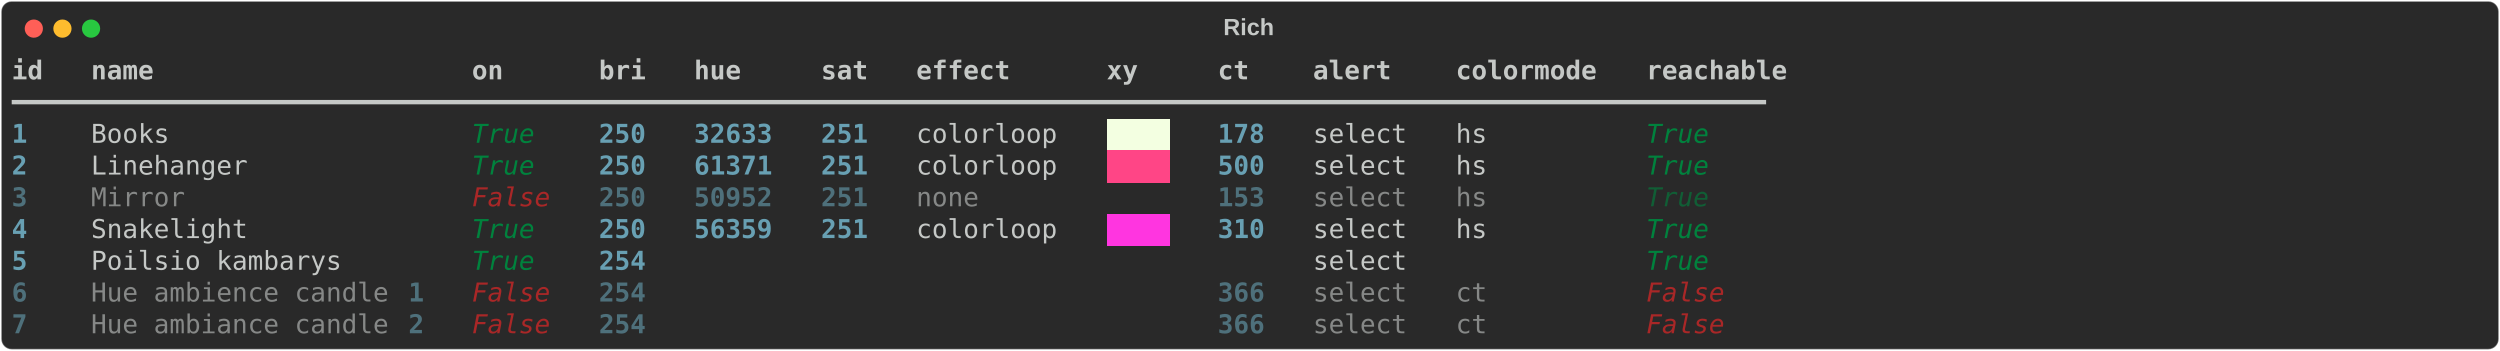
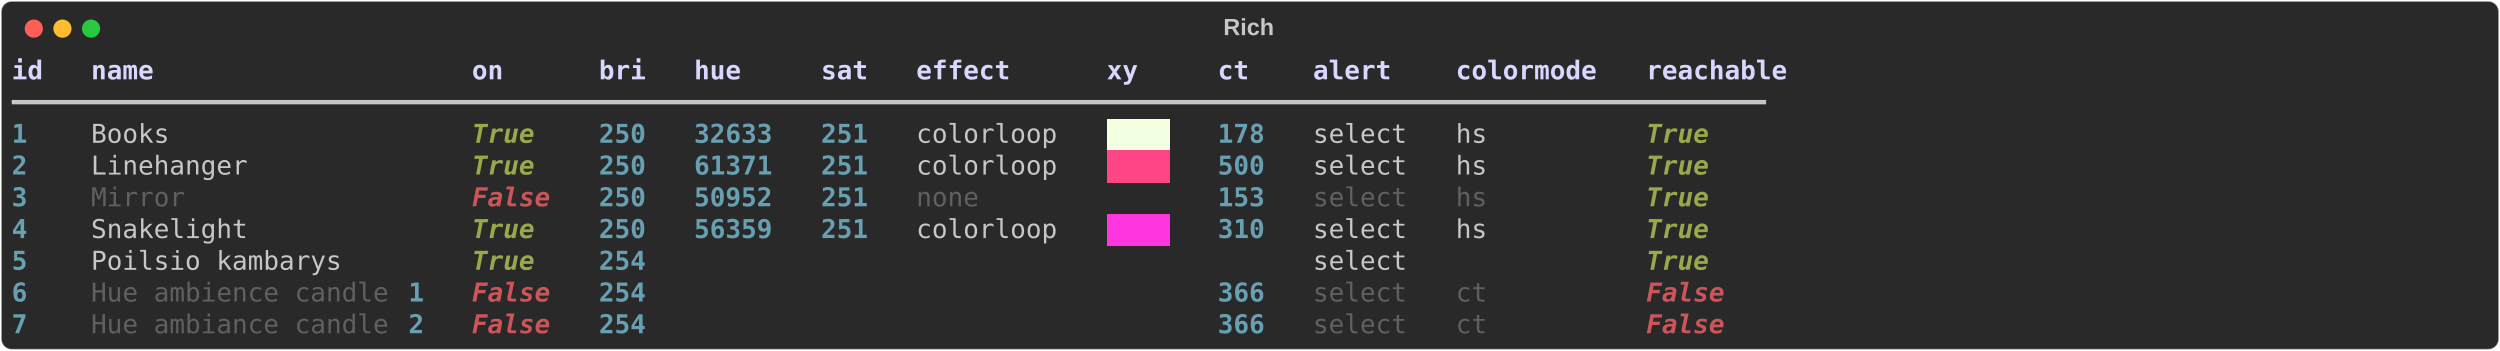
<svg xmlns="http://www.w3.org/2000/svg" class="rich-terminal" viewBox="0 0 1922 269.6">
  <style>

    @font-face {
        font-family: "Fira Code";
        src: local("FiraCode-Regular"),
                url("https://cdnjs.cloudflare.com/ajax/libs/firacode/6.2.0/woff2/FiraCode-Regular.woff2") format("woff2"),
                url("https://cdnjs.cloudflare.com/ajax/libs/firacode/6.2.0/woff/FiraCode-Regular.woff") format("woff");
        font-style: normal;
        font-weight: 400;
    }
    @font-face {
        font-family: "Fira Code";
        src: local("FiraCode-Bold"),
                url("https://cdnjs.cloudflare.com/ajax/libs/firacode/6.2.0/woff2/FiraCode-Bold.woff2") format("woff2"),
                url("https://cdnjs.cloudflare.com/ajax/libs/firacode/6.2.0/woff/FiraCode-Bold.woff") format("woff");
        font-style: bold;
        font-weight: 700;
    }

-     .terminal-3456403293-matrix {
+     .terminal-94281158-matrix {
        font-family: Fira Code, monospace;
        font-size: 20px;
        line-height: 24.4px;
        font-variant-east-asian: full-width;
    }

-     .terminal-3456403293-title {
+     .terminal-94281158-title {
        font-size: 18px;
        font-weight: bold;
        font-family: arial;
    }

-     .terminal-3456403293-r1 { fill: #c5c8c6;font-weight: bold }
- .terminal-3456403293-r2 { fill: #c5c8c6 }
- .terminal-3456403293-r3 { fill: #68a0b3;font-weight: bold }
- .terminal-3456403293-r4 { fill: #00823d;font-style: italic; }
- .terminal-3456403293-r5 { fill: #f3ffe1 }
- .terminal-3456403293-r6 { fill: #ff4586 }
- .terminal-3456403293-r7 { fill: #4e707b;font-weight: bold }
- .terminal-3456403293-r8 { fill: #868887 }
- .terminal-3456403293-r9 { fill: #a92727;font-style: italic; }
- .terminal-3456403293-r10 { fill: #105e35;font-style: italic; }
- .terminal-3456403293-r11 { fill: #ff35e0 }
+     .terminal-94281158-r1 { fill: #d7d7ff;font-weight: bold }
+ .terminal-94281158-r2 { fill: #c5c8c6 }
+ .terminal-94281158-r3 { fill: #68a0b3;font-weight: bold }
+ .terminal-94281158-r4 { fill: #98a84b;font-weight: bold;font-style: italic; }
+ .terminal-94281158-r5 { fill: #f3ffe1 }
+ .terminal-94281158-r6 { fill: #ff4586 }
+ .terminal-94281158-r7 { fill: #606060 }
+ .terminal-94281158-r8 { fill: #cc555a;font-weight: bold;font-style: italic; }
+ .terminal-94281158-r9 { fill: #ff35e0 }
    </style>
  <defs>
-     <clipPath id="terminal-3456403293-clip-terminal">
+     <clipPath id="terminal-94281158-clip-terminal">
      <rect x="0" y="0" width="1902.2" height="218.6" />
    </clipPath>
-     <clipPath id="terminal-3456403293-line-0">
+     <clipPath id="terminal-94281158-line-0">
      <rect x="0" y="1.5" width="1903.2" height="24.65" />
    </clipPath>
-     <clipPath id="terminal-3456403293-line-1">
+     <clipPath id="terminal-94281158-line-1">
      <rect x="0" y="25.9" width="1903.2" height="24.65" />
    </clipPath>
-     <clipPath id="terminal-3456403293-line-2">
+     <clipPath id="terminal-94281158-line-2">
      <rect x="0" y="50.3" width="1903.2" height="24.65" />
    </clipPath>
-     <clipPath id="terminal-3456403293-line-3">
+     <clipPath id="terminal-94281158-line-3">
      <rect x="0" y="74.7" width="1903.2" height="24.65" />
    </clipPath>
-     <clipPath id="terminal-3456403293-line-4">
+     <clipPath id="terminal-94281158-line-4">
      <rect x="0" y="99.1" width="1903.2" height="24.65" />
    </clipPath>
-     <clipPath id="terminal-3456403293-line-5">
+     <clipPath id="terminal-94281158-line-5">
      <rect x="0" y="123.5" width="1903.2" height="24.65" />
    </clipPath>
-     <clipPath id="terminal-3456403293-line-6">
+     <clipPath id="terminal-94281158-line-6">
      <rect x="0" y="147.9" width="1903.2" height="24.65" />
    </clipPath>
-     <clipPath id="terminal-3456403293-line-7">
+     <clipPath id="terminal-94281158-line-7">
      <rect x="0" y="172.3" width="1903.2" height="24.65" />
    </clipPath>
  </defs>
  <rect fill="#292929" stroke="rgba(255,255,255,0.35)" stroke-width="1" x="1" y="1" width="1920" height="267.6" rx="8" />
-   <text class="terminal-3456403293-title" fill="#c5c8c6" text-anchor="middle" x="960" y="27">Rich</text>
+   <text class="terminal-94281158-title" fill="#c5c8c6" text-anchor="middle" x="960" y="27">Rich</text>
  <g transform="translate(26,22)">
    <circle cx="0" cy="0" r="7" fill="#ff5f57" />
    <circle cx="22" cy="0" r="7" fill="#febc2e" />
    <circle cx="44" cy="0" r="7" fill="#28c840" />
  </g>
-   <g transform="translate(9, 41)" clip-path="url(#terminal-3456403293-clip-terminal)">
+   <g transform="translate(9, 41)" clip-path="url(#terminal-94281158-clip-terminal)">
    <rect fill="#f3ffe1" x="841.8" y="50.3" width="48.8" height="24.65" shape-rendering="crispEdges" />
    <rect fill="#ff4586" x="841.8" y="74.7" width="48.8" height="24.65" shape-rendering="crispEdges" />
    <rect fill="#ff35e0" x="841.8" y="123.5" width="48.8" height="24.65" shape-rendering="crispEdges" />
-     <g class="terminal-3456403293-matrix">
-       <text class="terminal-3456403293-r1" x="0" y="20" textLength="24.4" clip-path="url(#terminal-3456403293-line-0)">id</text>
-       <text class="terminal-3456403293-r1" x="61" y="20" textLength="256.2" clip-path="url(#terminal-3456403293-line-0)">name                 </text>
-       <text class="terminal-3456403293-r1" x="353.8" y="20" textLength="61" clip-path="url(#terminal-3456403293-line-0)">on   </text>
-       <text class="terminal-3456403293-r1" x="451.4" y="20" textLength="36.6" clip-path="url(#terminal-3456403293-line-0)">bri</text>
-       <text class="terminal-3456403293-r1" x="524.6" y="20" textLength="61" clip-path="url(#terminal-3456403293-line-0)">hue  </text>
-       <text class="terminal-3456403293-r1" x="622.2" y="20" textLength="36.6" clip-path="url(#terminal-3456403293-line-0)">sat</text>
-       <text class="terminal-3456403293-r1" x="695.4" y="20" textLength="109.8" clip-path="url(#terminal-3456403293-line-0)">effect   </text>
-       <text class="terminal-3456403293-r1" x="841.8" y="20" textLength="48.8" clip-path="url(#terminal-3456403293-line-0)">xy  </text>
-       <text class="terminal-3456403293-r1" x="927.2" y="20" textLength="36.6" clip-path="url(#terminal-3456403293-line-0)">ct </text>
-       <text class="terminal-3456403293-r1" x="1000.4" y="20" textLength="73.2" clip-path="url(#terminal-3456403293-line-0)">alert </text>
-       <text class="terminal-3456403293-r1" x="1110.2" y="20" textLength="109.8" clip-path="url(#terminal-3456403293-line-0)">colormode</text>
-       <text class="terminal-3456403293-r1" x="1256.6" y="20" textLength="109.8" clip-path="url(#terminal-3456403293-line-0)">reachable</text>
-       <text class="terminal-3456403293-r2" x="1903.2" y="20" textLength="12.2" clip-path="url(#terminal-3456403293-line-0)">
+     <g class="terminal-94281158-matrix">
+       <text class="terminal-94281158-r1" x="0" y="20" textLength="24.4" clip-path="url(#terminal-94281158-line-0)">id</text>
+       <text class="terminal-94281158-r1" x="61" y="20" textLength="256.2" clip-path="url(#terminal-94281158-line-0)">name                 </text>
+       <text class="terminal-94281158-r1" x="353.8" y="20" textLength="61" clip-path="url(#terminal-94281158-line-0)">on   </text>
+       <text class="terminal-94281158-r1" x="451.4" y="20" textLength="36.6" clip-path="url(#terminal-94281158-line-0)">bri</text>
+       <text class="terminal-94281158-r1" x="524.6" y="20" textLength="61" clip-path="url(#terminal-94281158-line-0)">hue  </text>
+       <text class="terminal-94281158-r1" x="622.2" y="20" textLength="36.6" clip-path="url(#terminal-94281158-line-0)">sat</text>
+       <text class="terminal-94281158-r1" x="695.4" y="20" textLength="109.8" clip-path="url(#terminal-94281158-line-0)">effect   </text>
+       <text class="terminal-94281158-r1" x="841.8" y="20" textLength="48.8" clip-path="url(#terminal-94281158-line-0)">xy  </text>
+       <text class="terminal-94281158-r1" x="927.2" y="20" textLength="36.6" clip-path="url(#terminal-94281158-line-0)">ct </text>
+       <text class="terminal-94281158-r1" x="1000.4" y="20" textLength="73.2" clip-path="url(#terminal-94281158-line-0)">alert </text>
+       <text class="terminal-94281158-r1" x="1110.2" y="20" textLength="109.8" clip-path="url(#terminal-94281158-line-0)">colormode</text>
+       <text class="terminal-94281158-r1" x="1256.6" y="20" textLength="109.8" clip-path="url(#terminal-94281158-line-0)">reachable</text>
+       <text class="terminal-94281158-r2" x="1903.2" y="20" textLength="12.2" clip-path="url(#terminal-94281158-line-0)">
</text>
-       <text class="terminal-3456403293-r2" x="0" y="44.4" textLength="1366.4" clip-path="url(#terminal-3456403293-line-1)">━━━━━━━━━━━━━━━━━━━━━━━━━━━━━━━━━━━━━━━━━━━━━━━━━━━━━━━━━━━━━━━━━━━━━━━━━━━━━━━━━━━━━━━━━━━━━━━━━━━━━━━━━━━━━━━━</text>
-       <text class="terminal-3456403293-r2" x="1903.2" y="44.4" textLength="12.2" clip-path="url(#terminal-3456403293-line-1)">
+       <text class="terminal-94281158-r2" x="0" y="44.4" textLength="1366.4" clip-path="url(#terminal-94281158-line-1)">━━━━━━━━━━━━━━━━━━━━━━━━━━━━━━━━━━━━━━━━━━━━━━━━━━━━━━━━━━━━━━━━━━━━━━━━━━━━━━━━━━━━━━━━━━━━━━━━━━━━━━━━━━━━━━━━</text>
+       <text class="terminal-94281158-r2" x="1903.2" y="44.4" textLength="12.2" clip-path="url(#terminal-94281158-line-1)">
</text>
-       <text class="terminal-3456403293-r3" x="0" y="68.8" textLength="12.2" clip-path="url(#terminal-3456403293-line-2)">1</text>
-       <text class="terminal-3456403293-r2" x="61" y="68.8" textLength="256.2" clip-path="url(#terminal-3456403293-line-2)">Books                </text>
-       <text class="terminal-3456403293-r4" x="353.8" y="68.8" textLength="48.8" clip-path="url(#terminal-3456403293-line-2)">True</text>
-       <text class="terminal-3456403293-r3" x="451.4" y="68.8" textLength="36.6" clip-path="url(#terminal-3456403293-line-2)">250</text>
-       <text class="terminal-3456403293-r3" x="524.6" y="68.8" textLength="61" clip-path="url(#terminal-3456403293-line-2)">32633</text>
-       <text class="terminal-3456403293-r3" x="622.2" y="68.8" textLength="36.6" clip-path="url(#terminal-3456403293-line-2)">251</text>
-       <text class="terminal-3456403293-r2" x="695.4" y="68.8" textLength="109.8" clip-path="url(#terminal-3456403293-line-2)">colorloop</text>
-       <text class="terminal-3456403293-r5" x="841.8" y="68.8" textLength="48.8" clip-path="url(#terminal-3456403293-line-2)">   a</text>
-       <text class="terminal-3456403293-r3" x="927.2" y="68.8" textLength="36.6" clip-path="url(#terminal-3456403293-line-2)">178</text>
-       <text class="terminal-3456403293-r2" x="1000.4" y="68.8" textLength="73.2" clip-path="url(#terminal-3456403293-line-2)">select</text>
-       <text class="terminal-3456403293-r2" x="1110.2" y="68.8" textLength="109.8" clip-path="url(#terminal-3456403293-line-2)">hs       </text>
-       <text class="terminal-3456403293-r4" x="1256.6" y="68.8" textLength="48.8" clip-path="url(#terminal-3456403293-line-2)">True</text>
-       <text class="terminal-3456403293-r2" x="1903.2" y="68.8" textLength="12.2" clip-path="url(#terminal-3456403293-line-2)">
+       <text class="terminal-94281158-r3" x="0" y="68.8" textLength="12.2" clip-path="url(#terminal-94281158-line-2)">1</text>
+       <text class="terminal-94281158-r2" x="61" y="68.8" textLength="256.2" clip-path="url(#terminal-94281158-line-2)">Books                </text>
+       <text class="terminal-94281158-r4" x="353.8" y="68.8" textLength="48.8" clip-path="url(#terminal-94281158-line-2)">True</text>
+       <text class="terminal-94281158-r3" x="451.4" y="68.8" textLength="36.6" clip-path="url(#terminal-94281158-line-2)">250</text>
+       <text class="terminal-94281158-r3" x="524.6" y="68.8" textLength="61" clip-path="url(#terminal-94281158-line-2)">32633</text>
+       <text class="terminal-94281158-r3" x="622.2" y="68.8" textLength="36.6" clip-path="url(#terminal-94281158-line-2)">251</text>
+       <text class="terminal-94281158-r2" x="695.4" y="68.8" textLength="109.8" clip-path="url(#terminal-94281158-line-2)">colorloop</text>
+       <text class="terminal-94281158-r5" x="841.8" y="68.8" textLength="48.8" clip-path="url(#terminal-94281158-line-2)">   a</text>
+       <text class="terminal-94281158-r3" x="927.2" y="68.8" textLength="36.6" clip-path="url(#terminal-94281158-line-2)">178</text>
+       <text class="terminal-94281158-r2" x="1000.4" y="68.8" textLength="73.2" clip-path="url(#terminal-94281158-line-2)">select</text>
+       <text class="terminal-94281158-r2" x="1110.2" y="68.8" textLength="109.8" clip-path="url(#terminal-94281158-line-2)">hs       </text>
+       <text class="terminal-94281158-r4" x="1256.6" y="68.8" textLength="48.8" clip-path="url(#terminal-94281158-line-2)">True</text>
+       <text class="terminal-94281158-r2" x="1903.2" y="68.8" textLength="12.2" clip-path="url(#terminal-94281158-line-2)">
</text>
-       <text class="terminal-3456403293-r3" x="0" y="93.2" textLength="12.2" clip-path="url(#terminal-3456403293-line-3)">2</text>
-       <text class="terminal-3456403293-r2" x="61" y="93.2" textLength="256.2" clip-path="url(#terminal-3456403293-line-3)">Linehanger           </text>
-       <text class="terminal-3456403293-r4" x="353.8" y="93.2" textLength="48.8" clip-path="url(#terminal-3456403293-line-3)">True</text>
-       <text class="terminal-3456403293-r3" x="451.4" y="93.2" textLength="36.6" clip-path="url(#terminal-3456403293-line-3)">250</text>
-       <text class="terminal-3456403293-r3" x="524.6" y="93.2" textLength="61" clip-path="url(#terminal-3456403293-line-3)">61371</text>
-       <text class="terminal-3456403293-r3" x="622.2" y="93.2" textLength="36.6" clip-path="url(#terminal-3456403293-line-3)">251</text>
-       <text class="terminal-3456403293-r2" x="695.4" y="93.2" textLength="109.8" clip-path="url(#terminal-3456403293-line-3)">colorloop</text>
-       <text class="terminal-3456403293-r6" x="841.8" y="93.2" textLength="48.8" clip-path="url(#terminal-3456403293-line-3)">   a</text>
-       <text class="terminal-3456403293-r3" x="927.2" y="93.2" textLength="36.6" clip-path="url(#terminal-3456403293-line-3)">500</text>
-       <text class="terminal-3456403293-r2" x="1000.4" y="93.2" textLength="73.2" clip-path="url(#terminal-3456403293-line-3)">select</text>
-       <text class="terminal-3456403293-r2" x="1110.2" y="93.2" textLength="109.8" clip-path="url(#terminal-3456403293-line-3)">hs       </text>
-       <text class="terminal-3456403293-r4" x="1256.6" y="93.2" textLength="48.8" clip-path="url(#terminal-3456403293-line-3)">True</text>
-       <text class="terminal-3456403293-r2" x="1903.2" y="93.2" textLength="12.2" clip-path="url(#terminal-3456403293-line-3)">
+       <text class="terminal-94281158-r3" x="0" y="93.2" textLength="12.2" clip-path="url(#terminal-94281158-line-3)">2</text>
+       <text class="terminal-94281158-r2" x="61" y="93.2" textLength="256.2" clip-path="url(#terminal-94281158-line-3)">Linehanger           </text>
+       <text class="terminal-94281158-r4" x="353.8" y="93.2" textLength="48.8" clip-path="url(#terminal-94281158-line-3)">True</text>
+       <text class="terminal-94281158-r3" x="451.4" y="93.2" textLength="36.6" clip-path="url(#terminal-94281158-line-3)">250</text>
+       <text class="terminal-94281158-r3" x="524.6" y="93.2" textLength="61" clip-path="url(#terminal-94281158-line-3)">61371</text>
+       <text class="terminal-94281158-r3" x="622.2" y="93.2" textLength="36.6" clip-path="url(#terminal-94281158-line-3)">251</text>
+       <text class="terminal-94281158-r2" x="695.4" y="93.2" textLength="109.8" clip-path="url(#terminal-94281158-line-3)">colorloop</text>
+       <text class="terminal-94281158-r6" x="841.8" y="93.2" textLength="48.8" clip-path="url(#terminal-94281158-line-3)">   a</text>
+       <text class="terminal-94281158-r3" x="927.2" y="93.2" textLength="36.6" clip-path="url(#terminal-94281158-line-3)">500</text>
+       <text class="terminal-94281158-r2" x="1000.4" y="93.2" textLength="73.2" clip-path="url(#terminal-94281158-line-3)">select</text>
+       <text class="terminal-94281158-r2" x="1110.2" y="93.2" textLength="109.8" clip-path="url(#terminal-94281158-line-3)">hs       </text>
+       <text class="terminal-94281158-r4" x="1256.6" y="93.2" textLength="48.8" clip-path="url(#terminal-94281158-line-3)">True</text>
+       <text class="terminal-94281158-r2" x="1903.2" y="93.2" textLength="12.2" clip-path="url(#terminal-94281158-line-3)">
</text>
-       <text class="terminal-3456403293-r7" x="0" y="117.6" textLength="12.2" clip-path="url(#terminal-3456403293-line-4)">3</text>
-       <text class="terminal-3456403293-r8" x="61" y="117.6" textLength="256.2" clip-path="url(#terminal-3456403293-line-4)">Mirror               </text>
-       <text class="terminal-3456403293-r9" x="353.8" y="117.6" textLength="61" clip-path="url(#terminal-3456403293-line-4)">False</text>
-       <text class="terminal-3456403293-r7" x="451.4" y="117.6" textLength="36.6" clip-path="url(#terminal-3456403293-line-4)">250</text>
-       <text class="terminal-3456403293-r7" x="524.6" y="117.6" textLength="61" clip-path="url(#terminal-3456403293-line-4)">50952</text>
-       <text class="terminal-3456403293-r7" x="622.2" y="117.6" textLength="36.6" clip-path="url(#terminal-3456403293-line-4)">251</text>
-       <text class="terminal-3456403293-r8" x="695.4" y="117.6" textLength="109.8" clip-path="url(#terminal-3456403293-line-4)">none     </text>
-       <text class="terminal-3456403293-r7" x="927.2" y="117.6" textLength="36.6" clip-path="url(#terminal-3456403293-line-4)">153</text>
-       <text class="terminal-3456403293-r8" x="1000.4" y="117.6" textLength="73.2" clip-path="url(#terminal-3456403293-line-4)">select</text>
-       <text class="terminal-3456403293-r8" x="1110.2" y="117.6" textLength="109.8" clip-path="url(#terminal-3456403293-line-4)">hs       </text>
-       <text class="terminal-3456403293-r10" x="1256.6" y="117.6" textLength="48.8" clip-path="url(#terminal-3456403293-line-4)">True</text>
-       <text class="terminal-3456403293-r2" x="1903.2" y="117.6" textLength="12.2" clip-path="url(#terminal-3456403293-line-4)">
+       <text class="terminal-94281158-r3" x="0" y="117.6" textLength="12.2" clip-path="url(#terminal-94281158-line-4)">3</text>
+       <text class="terminal-94281158-r7" x="61" y="117.6" textLength="256.2" clip-path="url(#terminal-94281158-line-4)">Mirror               </text>
+       <text class="terminal-94281158-r8" x="353.8" y="117.6" textLength="61" clip-path="url(#terminal-94281158-line-4)">False</text>
+       <text class="terminal-94281158-r3" x="451.4" y="117.6" textLength="36.6" clip-path="url(#terminal-94281158-line-4)">250</text>
+       <text class="terminal-94281158-r3" x="524.6" y="117.6" textLength="61" clip-path="url(#terminal-94281158-line-4)">50952</text>
+       <text class="terminal-94281158-r3" x="622.2" y="117.6" textLength="36.6" clip-path="url(#terminal-94281158-line-4)">251</text>
+       <text class="terminal-94281158-r7" x="695.4" y="117.6" textLength="109.8" clip-path="url(#terminal-94281158-line-4)">none     </text>
+       <text class="terminal-94281158-r3" x="927.2" y="117.6" textLength="36.6" clip-path="url(#terminal-94281158-line-4)">153</text>
+       <text class="terminal-94281158-r7" x="1000.4" y="117.6" textLength="73.2" clip-path="url(#terminal-94281158-line-4)">select</text>
+       <text class="terminal-94281158-r7" x="1110.2" y="117.6" textLength="109.8" clip-path="url(#terminal-94281158-line-4)">hs       </text>
+       <text class="terminal-94281158-r4" x="1256.6" y="117.6" textLength="48.8" clip-path="url(#terminal-94281158-line-4)">True</text>
+       <text class="terminal-94281158-r2" x="1903.2" y="117.6" textLength="12.2" clip-path="url(#terminal-94281158-line-4)">
</text>
-       <text class="terminal-3456403293-r3" x="0" y="142" textLength="12.2" clip-path="url(#terminal-3456403293-line-5)">4</text>
-       <text class="terminal-3456403293-r2" x="61" y="142" textLength="256.2" clip-path="url(#terminal-3456403293-line-5)">Snakelight           </text>
-       <text class="terminal-3456403293-r4" x="353.8" y="142" textLength="48.8" clip-path="url(#terminal-3456403293-line-5)">True</text>
-       <text class="terminal-3456403293-r3" x="451.4" y="142" textLength="36.6" clip-path="url(#terminal-3456403293-line-5)">250</text>
-       <text class="terminal-3456403293-r3" x="524.6" y="142" textLength="61" clip-path="url(#terminal-3456403293-line-5)">56359</text>
-       <text class="terminal-3456403293-r3" x="622.2" y="142" textLength="36.6" clip-path="url(#terminal-3456403293-line-5)">251</text>
-       <text class="terminal-3456403293-r2" x="695.4" y="142" textLength="109.8" clip-path="url(#terminal-3456403293-line-5)">colorloop</text>
-       <text class="terminal-3456403293-r11" x="841.8" y="142" textLength="48.8" clip-path="url(#terminal-3456403293-line-5)">   a</text>
-       <text class="terminal-3456403293-r3" x="927.2" y="142" textLength="36.6" clip-path="url(#terminal-3456403293-line-5)">310</text>
-       <text class="terminal-3456403293-r2" x="1000.4" y="142" textLength="73.2" clip-path="url(#terminal-3456403293-line-5)">select</text>
-       <text class="terminal-3456403293-r2" x="1110.2" y="142" textLength="109.8" clip-path="url(#terminal-3456403293-line-5)">hs       </text>
-       <text class="terminal-3456403293-r4" x="1256.6" y="142" textLength="48.8" clip-path="url(#terminal-3456403293-line-5)">True</text>
-       <text class="terminal-3456403293-r2" x="1903.2" y="142" textLength="12.2" clip-path="url(#terminal-3456403293-line-5)">
+       <text class="terminal-94281158-r3" x="0" y="142" textLength="12.2" clip-path="url(#terminal-94281158-line-5)">4</text>
+       <text class="terminal-94281158-r2" x="61" y="142" textLength="256.2" clip-path="url(#terminal-94281158-line-5)">Snakelight           </text>
+       <text class="terminal-94281158-r4" x="353.8" y="142" textLength="48.8" clip-path="url(#terminal-94281158-line-5)">True</text>
+       <text class="terminal-94281158-r3" x="451.4" y="142" textLength="36.6" clip-path="url(#terminal-94281158-line-5)">250</text>
+       <text class="terminal-94281158-r3" x="524.6" y="142" textLength="61" clip-path="url(#terminal-94281158-line-5)">56359</text>
+       <text class="terminal-94281158-r3" x="622.2" y="142" textLength="36.6" clip-path="url(#terminal-94281158-line-5)">251</text>
+       <text class="terminal-94281158-r2" x="695.4" y="142" textLength="109.8" clip-path="url(#terminal-94281158-line-5)">colorloop</text>
+       <text class="terminal-94281158-r9" x="841.8" y="142" textLength="48.8" clip-path="url(#terminal-94281158-line-5)">   a</text>
+       <text class="terminal-94281158-r3" x="927.2" y="142" textLength="36.6" clip-path="url(#terminal-94281158-line-5)">310</text>
+       <text class="terminal-94281158-r2" x="1000.4" y="142" textLength="73.2" clip-path="url(#terminal-94281158-line-5)">select</text>
+       <text class="terminal-94281158-r2" x="1110.2" y="142" textLength="109.8" clip-path="url(#terminal-94281158-line-5)">hs       </text>
+       <text class="terminal-94281158-r4" x="1256.6" y="142" textLength="48.8" clip-path="url(#terminal-94281158-line-5)">True</text>
+       <text class="terminal-94281158-r2" x="1903.2" y="142" textLength="12.2" clip-path="url(#terminal-94281158-line-5)">
</text>
-       <text class="terminal-3456403293-r3" x="0" y="166.4" textLength="12.2" clip-path="url(#terminal-3456403293-line-6)">5</text>
-       <text class="terminal-3456403293-r2" x="61" y="166.4" textLength="256.2" clip-path="url(#terminal-3456403293-line-6)">Poilsio kambarys     </text>
-       <text class="terminal-3456403293-r4" x="353.8" y="166.4" textLength="48.8" clip-path="url(#terminal-3456403293-line-6)">True</text>
-       <text class="terminal-3456403293-r3" x="451.4" y="166.4" textLength="36.6" clip-path="url(#terminal-3456403293-line-6)">254</text>
-       <text class="terminal-3456403293-r2" x="1000.4" y="166.4" textLength="73.2" clip-path="url(#terminal-3456403293-line-6)">select</text>
-       <text class="terminal-3456403293-r4" x="1256.6" y="166.4" textLength="48.8" clip-path="url(#terminal-3456403293-line-6)">True</text>
-       <text class="terminal-3456403293-r2" x="1903.2" y="166.4" textLength="12.2" clip-path="url(#terminal-3456403293-line-6)">
+       <text class="terminal-94281158-r3" x="0" y="166.4" textLength="12.2" clip-path="url(#terminal-94281158-line-6)">5</text>
+       <text class="terminal-94281158-r2" x="61" y="166.4" textLength="256.2" clip-path="url(#terminal-94281158-line-6)">Poilsio kambarys     </text>
+       <text class="terminal-94281158-r4" x="353.8" y="166.4" textLength="48.8" clip-path="url(#terminal-94281158-line-6)">True</text>
+       <text class="terminal-94281158-r3" x="451.4" y="166.4" textLength="36.6" clip-path="url(#terminal-94281158-line-6)">254</text>
+       <text class="terminal-94281158-r2" x="1000.4" y="166.4" textLength="73.2" clip-path="url(#terminal-94281158-line-6)">select</text>
+       <text class="terminal-94281158-r4" x="1256.6" y="166.4" textLength="48.8" clip-path="url(#terminal-94281158-line-6)">True</text>
+       <text class="terminal-94281158-r2" x="1903.2" y="166.4" textLength="12.2" clip-path="url(#terminal-94281158-line-6)">
</text>
-       <text class="terminal-3456403293-r7" x="0" y="190.8" textLength="12.2" clip-path="url(#terminal-3456403293-line-7)">6</text>
-       <text class="terminal-3456403293-r8" x="61" y="190.8" textLength="244" clip-path="url(#terminal-3456403293-line-7)">Hue ambience candle </text>
-       <text class="terminal-3456403293-r7" x="305" y="190.8" textLength="12.2" clip-path="url(#terminal-3456403293-line-7)">1</text>
-       <text class="terminal-3456403293-r9" x="353.8" y="190.8" textLength="61" clip-path="url(#terminal-3456403293-line-7)">False</text>
-       <text class="terminal-3456403293-r7" x="451.4" y="190.8" textLength="36.6" clip-path="url(#terminal-3456403293-line-7)">254</text>
-       <text class="terminal-3456403293-r7" x="927.2" y="190.8" textLength="36.6" clip-path="url(#terminal-3456403293-line-7)">366</text>
-       <text class="terminal-3456403293-r8" x="1000.4" y="190.8" textLength="73.2" clip-path="url(#terminal-3456403293-line-7)">select</text>
-       <text class="terminal-3456403293-r8" x="1110.2" y="190.8" textLength="109.8" clip-path="url(#terminal-3456403293-line-7)">ct       </text>
-       <text class="terminal-3456403293-r9" x="1256.6" y="190.8" textLength="61" clip-path="url(#terminal-3456403293-line-7)">False</text>
-       <text class="terminal-3456403293-r2" x="1903.2" y="190.8" textLength="12.2" clip-path="url(#terminal-3456403293-line-7)">
+       <text class="terminal-94281158-r3" x="0" y="190.8" textLength="12.2" clip-path="url(#terminal-94281158-line-7)">6</text>
+       <text class="terminal-94281158-r7" x="61" y="190.8" textLength="244" clip-path="url(#terminal-94281158-line-7)">Hue ambience candle </text>
+       <text class="terminal-94281158-r3" x="305" y="190.8" textLength="12.2" clip-path="url(#terminal-94281158-line-7)">1</text>
+       <text class="terminal-94281158-r8" x="353.8" y="190.8" textLength="61" clip-path="url(#terminal-94281158-line-7)">False</text>
+       <text class="terminal-94281158-r3" x="451.4" y="190.8" textLength="36.6" clip-path="url(#terminal-94281158-line-7)">254</text>
+       <text class="terminal-94281158-r3" x="927.2" y="190.8" textLength="36.6" clip-path="url(#terminal-94281158-line-7)">366</text>
+       <text class="terminal-94281158-r7" x="1000.4" y="190.8" textLength="73.2" clip-path="url(#terminal-94281158-line-7)">select</text>
+       <text class="terminal-94281158-r7" x="1110.2" y="190.8" textLength="109.8" clip-path="url(#terminal-94281158-line-7)">ct       </text>
+       <text class="terminal-94281158-r8" x="1256.6" y="190.8" textLength="61" clip-path="url(#terminal-94281158-line-7)">False</text>
+       <text class="terminal-94281158-r2" x="1903.2" y="190.8" textLength="12.2" clip-path="url(#terminal-94281158-line-7)">
</text>
-       <text class="terminal-3456403293-r7" x="0" y="215.2" textLength="12.2" clip-path="url(#terminal-3456403293-line-8)">7</text>
-       <text class="terminal-3456403293-r8" x="61" y="215.2" textLength="244" clip-path="url(#terminal-3456403293-line-8)">Hue ambiance candle </text>
-       <text class="terminal-3456403293-r7" x="305" y="215.2" textLength="12.2" clip-path="url(#terminal-3456403293-line-8)">2</text>
-       <text class="terminal-3456403293-r9" x="353.8" y="215.2" textLength="61" clip-path="url(#terminal-3456403293-line-8)">False</text>
-       <text class="terminal-3456403293-r7" x="451.4" y="215.2" textLength="36.6" clip-path="url(#terminal-3456403293-line-8)">254</text>
-       <text class="terminal-3456403293-r7" x="927.2" y="215.2" textLength="36.6" clip-path="url(#terminal-3456403293-line-8)">366</text>
-       <text class="terminal-3456403293-r8" x="1000.4" y="215.2" textLength="73.2" clip-path="url(#terminal-3456403293-line-8)">select</text>
-       <text class="terminal-3456403293-r8" x="1110.2" y="215.2" textLength="109.8" clip-path="url(#terminal-3456403293-line-8)">ct       </text>
-       <text class="terminal-3456403293-r9" x="1256.6" y="215.2" textLength="61" clip-path="url(#terminal-3456403293-line-8)">False</text>
-       <text class="terminal-3456403293-r2" x="1903.2" y="215.2" textLength="12.2" clip-path="url(#terminal-3456403293-line-8)">
+       <text class="terminal-94281158-r3" x="0" y="215.2" textLength="12.2" clip-path="url(#terminal-94281158-line-8)">7</text>
+       <text class="terminal-94281158-r7" x="61" y="215.2" textLength="244" clip-path="url(#terminal-94281158-line-8)">Hue ambiance candle </text>
+       <text class="terminal-94281158-r3" x="305" y="215.2" textLength="12.2" clip-path="url(#terminal-94281158-line-8)">2</text>
+       <text class="terminal-94281158-r8" x="353.8" y="215.2" textLength="61" clip-path="url(#terminal-94281158-line-8)">False</text>
+       <text class="terminal-94281158-r3" x="451.4" y="215.2" textLength="36.6" clip-path="url(#terminal-94281158-line-8)">254</text>
+       <text class="terminal-94281158-r3" x="927.2" y="215.2" textLength="36.6" clip-path="url(#terminal-94281158-line-8)">366</text>
+       <text class="terminal-94281158-r7" x="1000.4" y="215.2" textLength="73.2" clip-path="url(#terminal-94281158-line-8)">select</text>
+       <text class="terminal-94281158-r7" x="1110.2" y="215.2" textLength="109.8" clip-path="url(#terminal-94281158-line-8)">ct       </text>
+       <text class="terminal-94281158-r8" x="1256.6" y="215.2" textLength="61" clip-path="url(#terminal-94281158-line-8)">False</text>
+       <text class="terminal-94281158-r2" x="1903.2" y="215.2" textLength="12.2" clip-path="url(#terminal-94281158-line-8)">
</text>
    </g>
  </g>
</svg>
